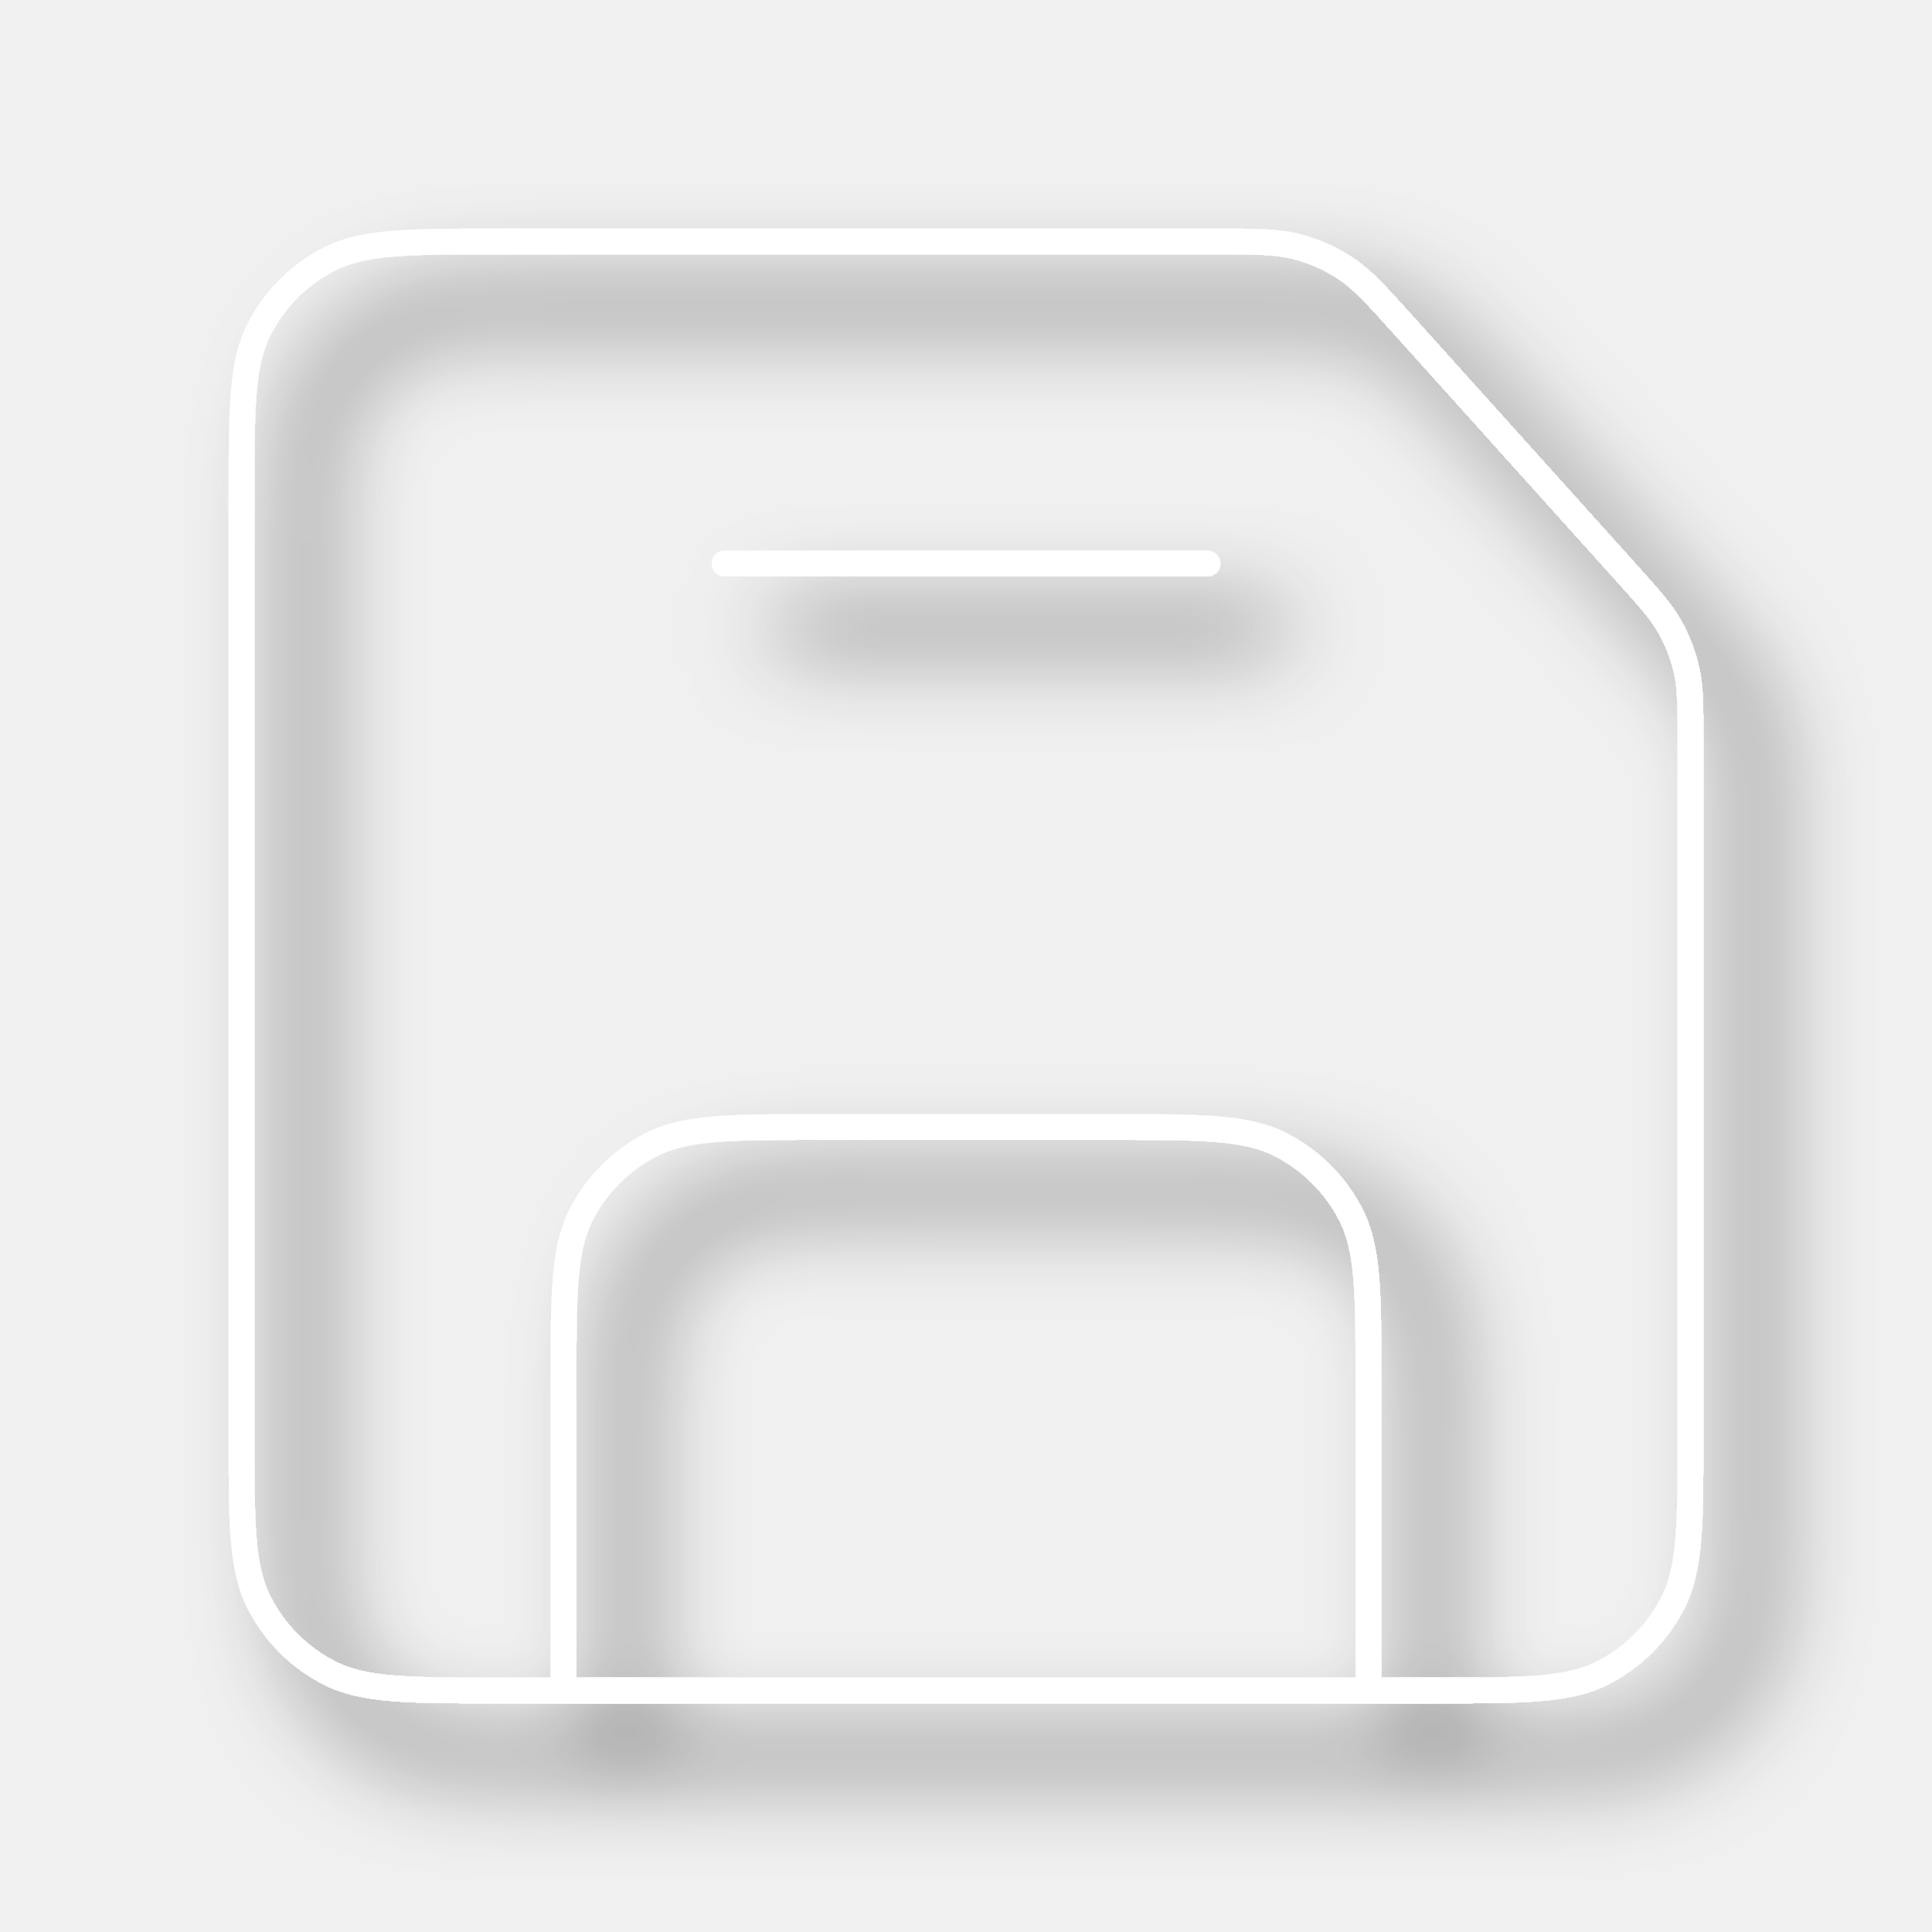
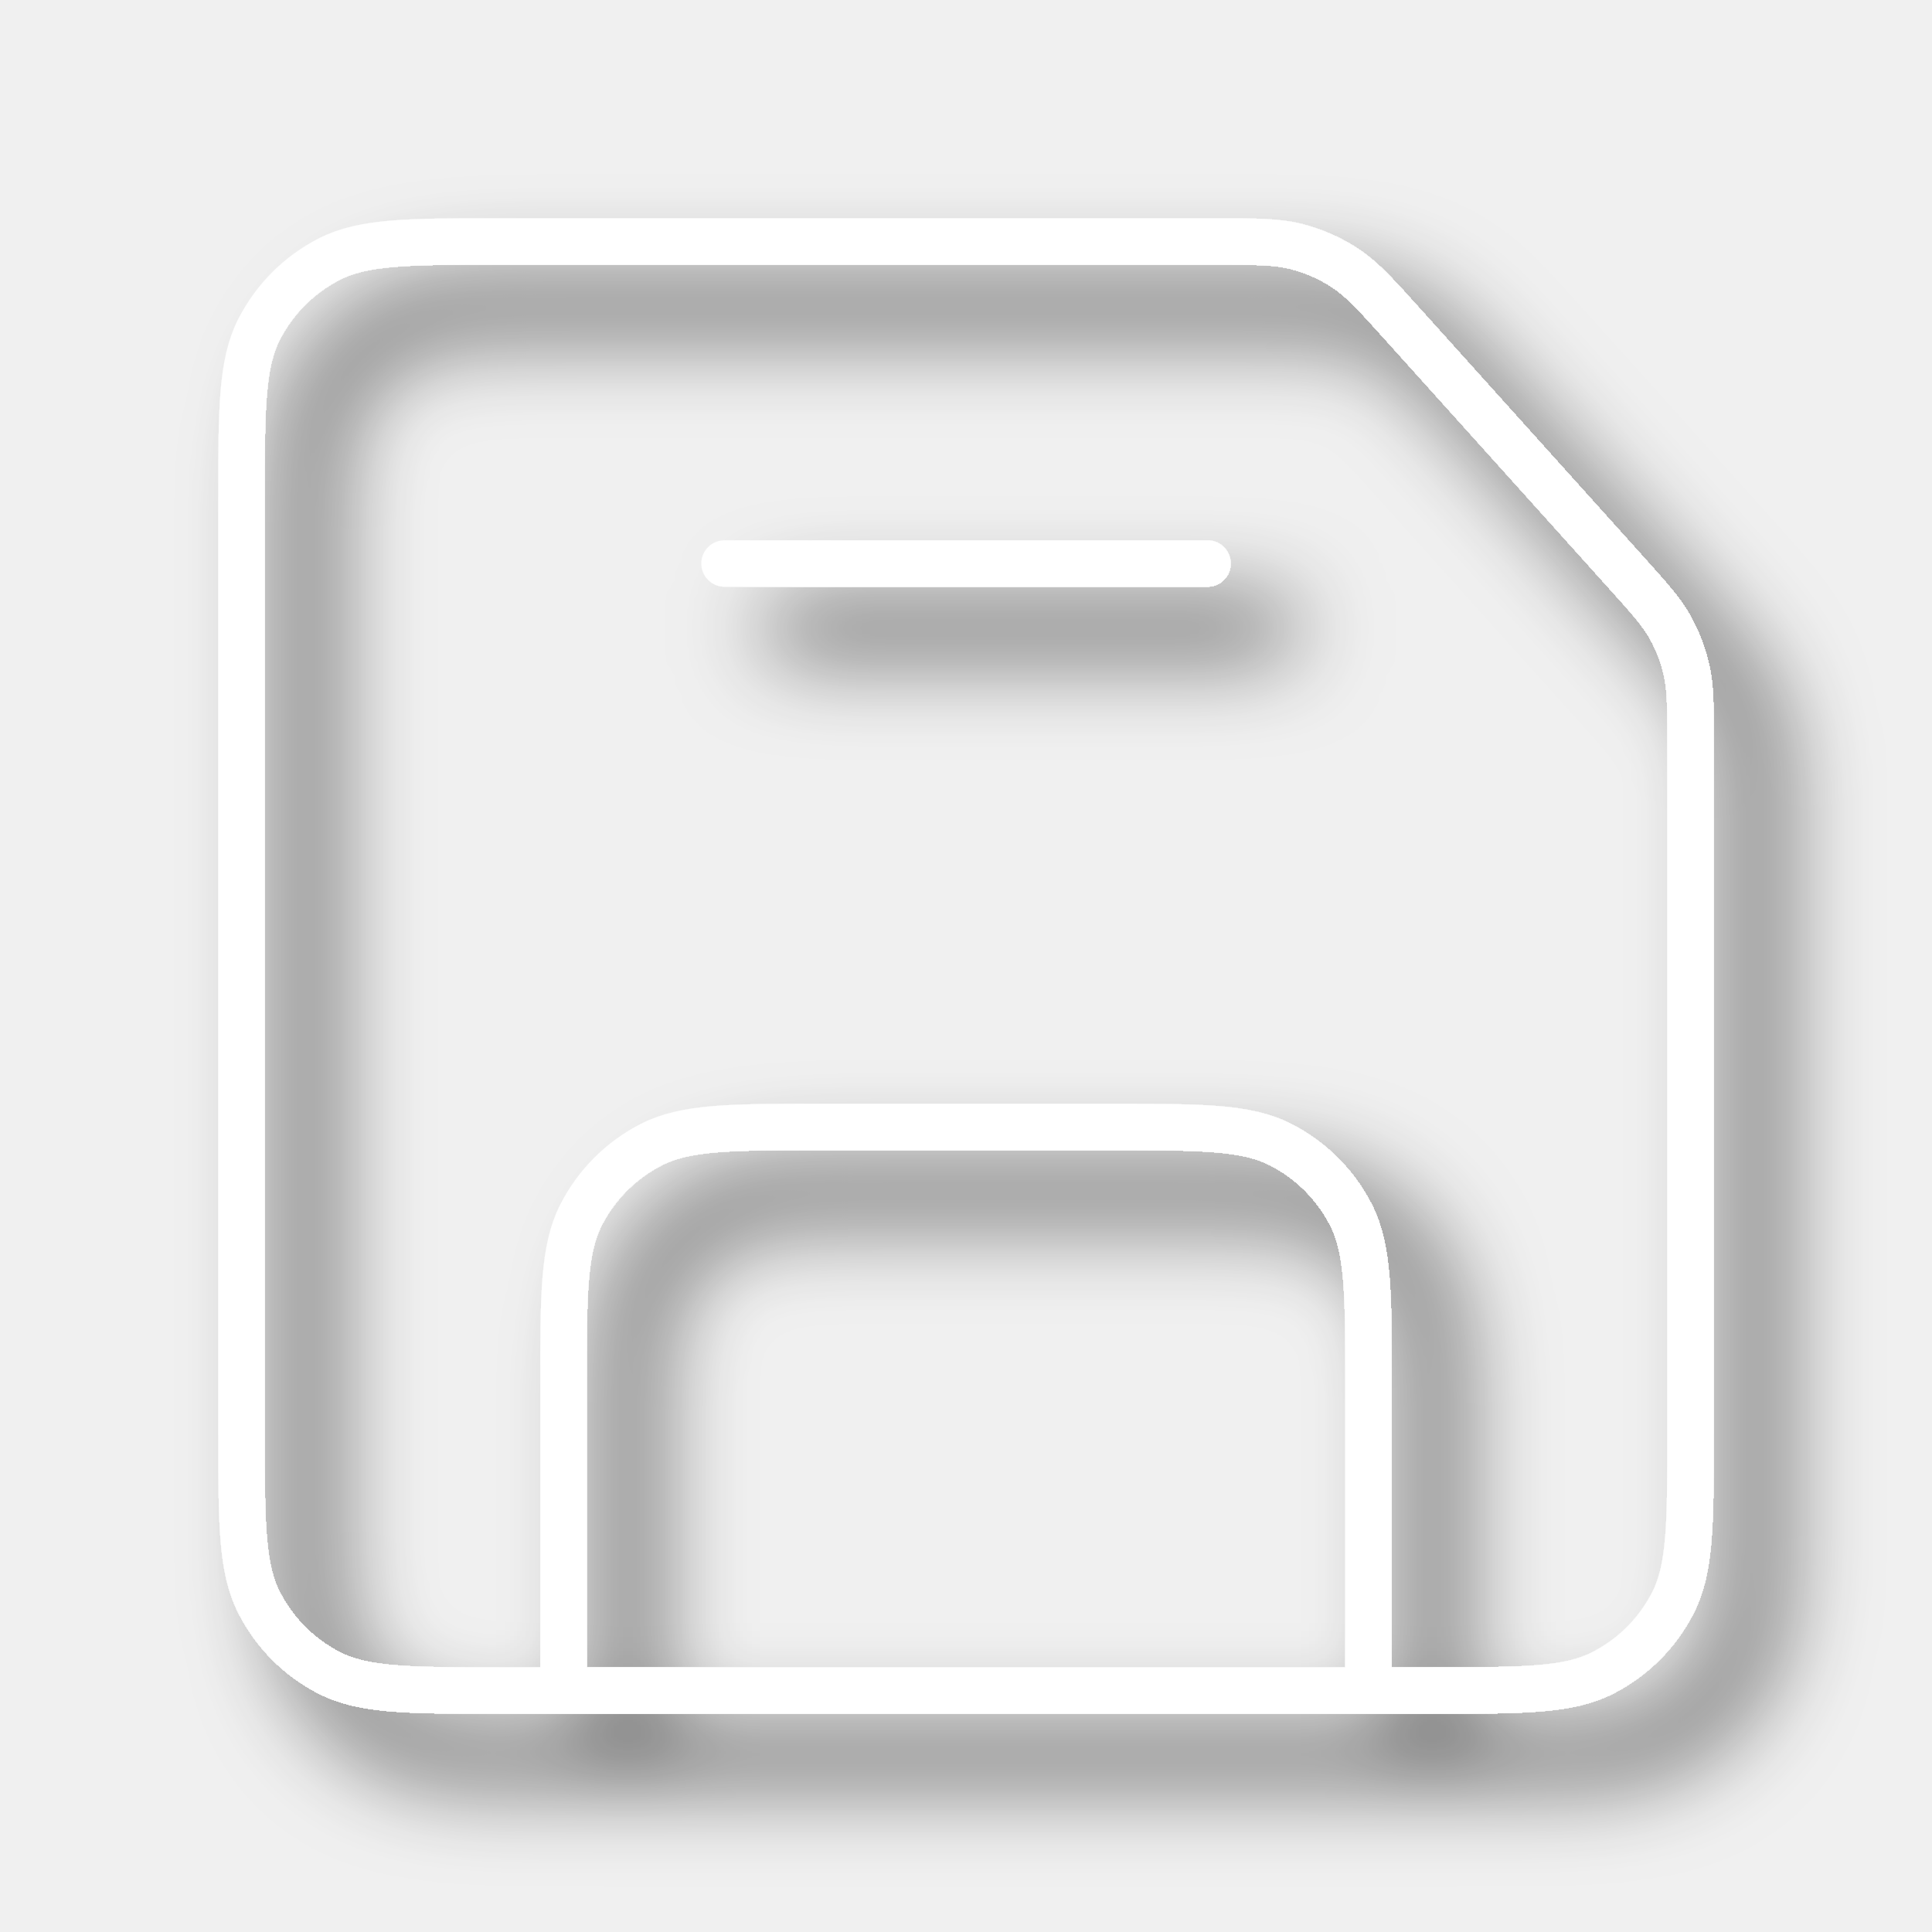
<svg xmlns="http://www.w3.org/2000/svg" width="150" height="150" viewBox="0 0 150 150" fill="none">
  <g filter="url(#filter0_d_2008_1749)">
-     <path d="M43.75 131.25H38.731C31.744 131.25 28.245 131.25 25.574 129.889C23.222 128.691 21.311 126.773 20.112 124.421C18.75 121.747 18.75 118.252 18.75 111.251V38.751C18.75 31.751 18.75 28.248 20.112 25.574C21.311 23.222 23.222 21.311 25.574 20.112C28.248 18.75 31.751 18.75 38.751 18.75H94.219C97.499 18.75 99.141 18.75 100.671 19.143C102.027 19.491 103.314 20.062 104.48 20.837C105.776 21.699 106.856 22.898 108.986 25.265L126.206 44.399C128.044 46.441 128.979 47.48 129.645 48.662C130.245 49.728 130.684 50.875 130.951 52.069C131.25 53.408 131.25 54.817 131.25 57.622V111.269C131.25 118.256 131.25 121.754 129.889 124.425C128.691 126.777 126.773 128.691 124.421 129.889C121.75 131.25 118.256 131.25 111.269 131.25L106.25 131.251L43.75 131.25ZM106.25 131.251V107.481C106.25 100.494 106.25 96.995 104.889 94.324C103.69 91.972 101.773 90.061 99.421 88.862C96.747 87.5 93.252 87.5 86.251 87.5H63.751C56.751 87.5 53.248 87.5 50.574 88.862C48.222 90.061 46.311 91.972 45.112 94.324C43.75 96.998 43.75 100.501 43.75 107.501V131.25M93.75 43.75H56.25" stroke-width="2" stroke-linecap="round" stroke-linejoin="round" stroke="white" />
+     <path d="M43.75 131.25H38.731C31.744 131.25 28.245 131.25 25.574 129.889C23.222 128.691 21.311 126.773 20.112 124.421C18.75 121.747 18.75 118.252 18.75 111.251V38.751C18.75 31.751 18.75 28.248 20.112 25.574C21.311 23.222 23.222 21.311 25.574 20.112C28.248 18.75 31.751 18.75 38.751 18.75H94.219C97.499 18.75 99.141 18.75 100.671 19.143C102.027 19.491 103.314 20.062 104.48 20.837C105.776 21.699 106.856 22.898 108.986 25.265L126.206 44.399C128.044 46.441 128.979 47.48 129.645 48.662C130.245 49.728 130.684 50.875 130.951 52.069C131.25 53.408 131.25 54.817 131.25 57.622V111.269C131.25 118.256 131.25 121.754 129.889 124.425C128.691 126.777 126.773 128.691 124.421 129.889C121.75 131.25 118.256 131.25 111.269 131.25L106.25 131.251L43.75 131.25ZM106.25 131.251V107.481C106.25 100.494 106.25 96.995 104.889 94.324C103.69 91.972 101.773 90.061 99.421 88.862C96.747 87.5 93.252 87.5 86.251 87.5H63.751C56.751 87.5 53.248 87.5 50.574 88.862C48.222 90.061 46.311 91.972 45.112 94.324C43.75 96.998 43.75 100.501 43.75 107.501V131.25M93.75 43.75H56.25" stroke-width="3.6" stroke-linecap="round" stroke-linejoin="round" stroke="white" />
  </g>
  <defs>
    <filter id="filter0_d_2008_1749" x="-2" y="-2" width="164" height="164" filterUnits="userSpaceOnUse" color-interpolation-filters="sRGB">
      <feFlood flood-opacity="0" result="BackgroundImageFix" />
      <feColorMatrix in="SourceAlpha" type="matrix" values="0 0 0 0 0 0 0 0 0 0 0 0 0 0 0 0 0 0 127 0" result="hardAlpha" />
      <feOffset dx="5" dy="5" />
      <feGaussianBlur stdDeviation="3.5" />
      <feComposite in2="hardAlpha" operator="out" />
      <feColorMatrix type="matrix" values="0 0 0 0 0 0 0 0 0 0 0 0 0 0 0 0 0 0 0.7 0" />
      <feBlend mode="normal" in2="BackgroundImageFix" result="effect1_dropShadow_2008_1749" />
      <feBlend mode="normal" in="SourceGraphic" in2="effect1_dropShadow_2008_1749" result="shape" />
    </filter>
  </defs>
</svg>
